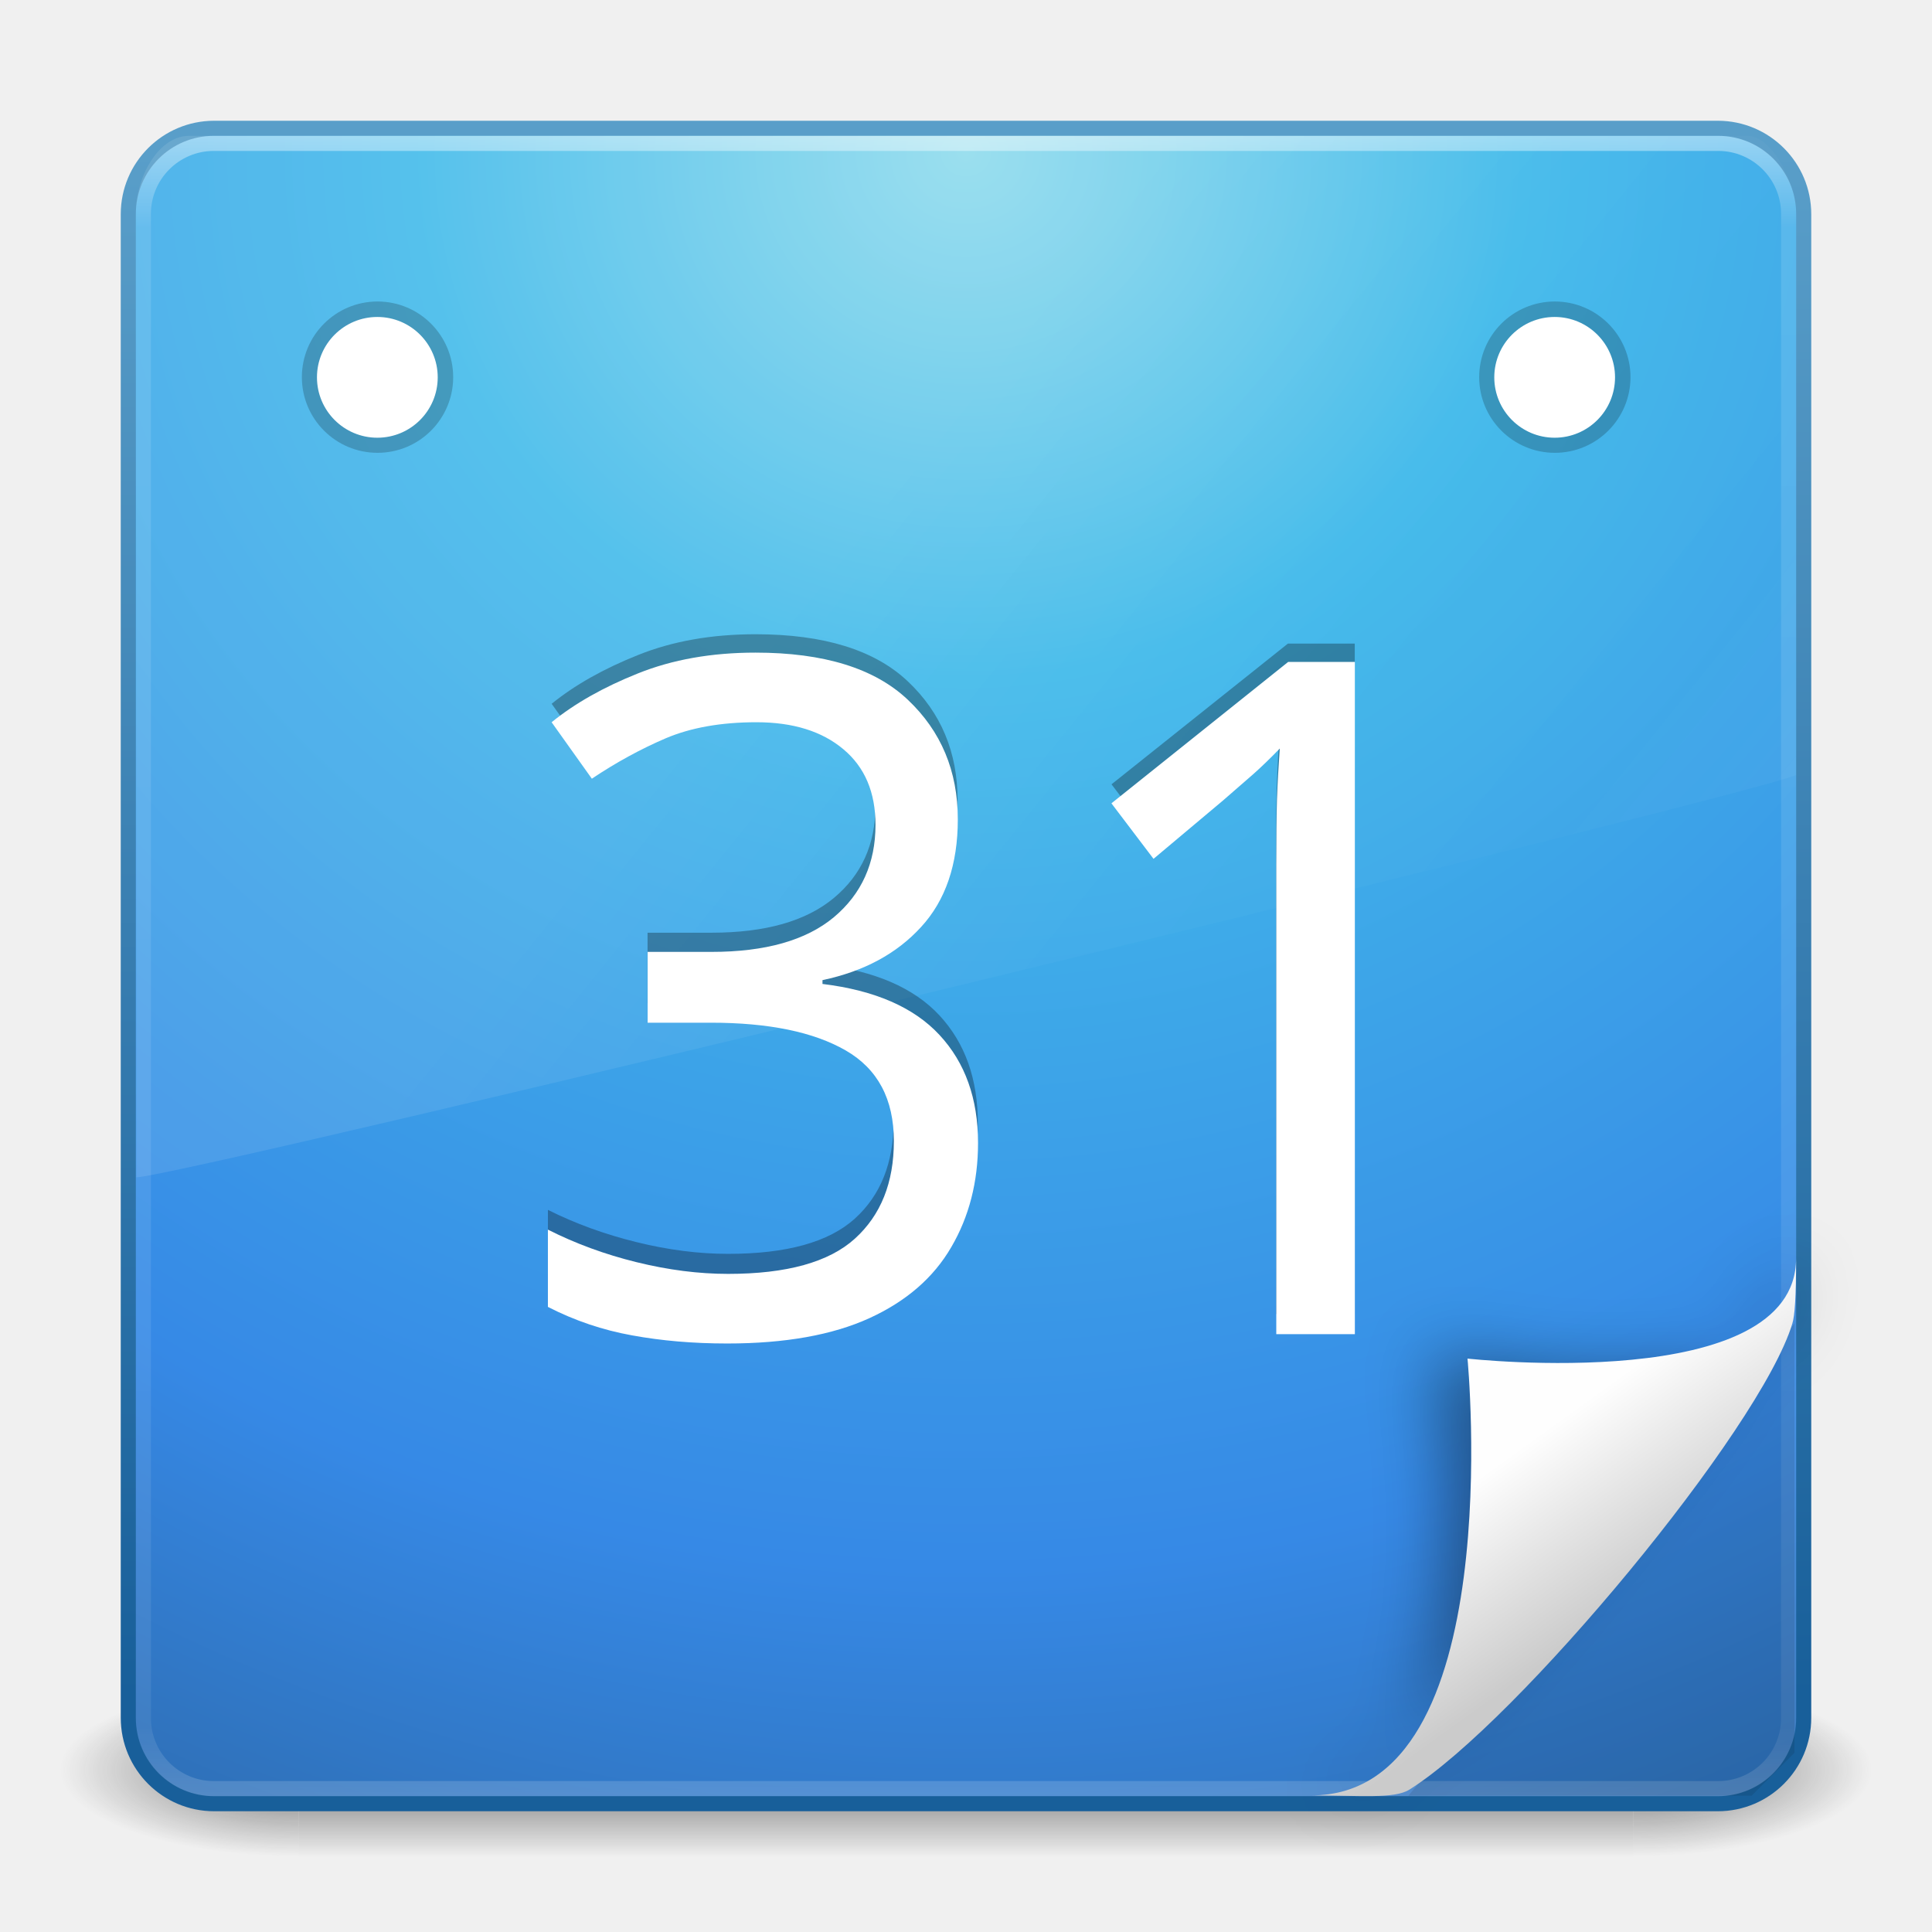
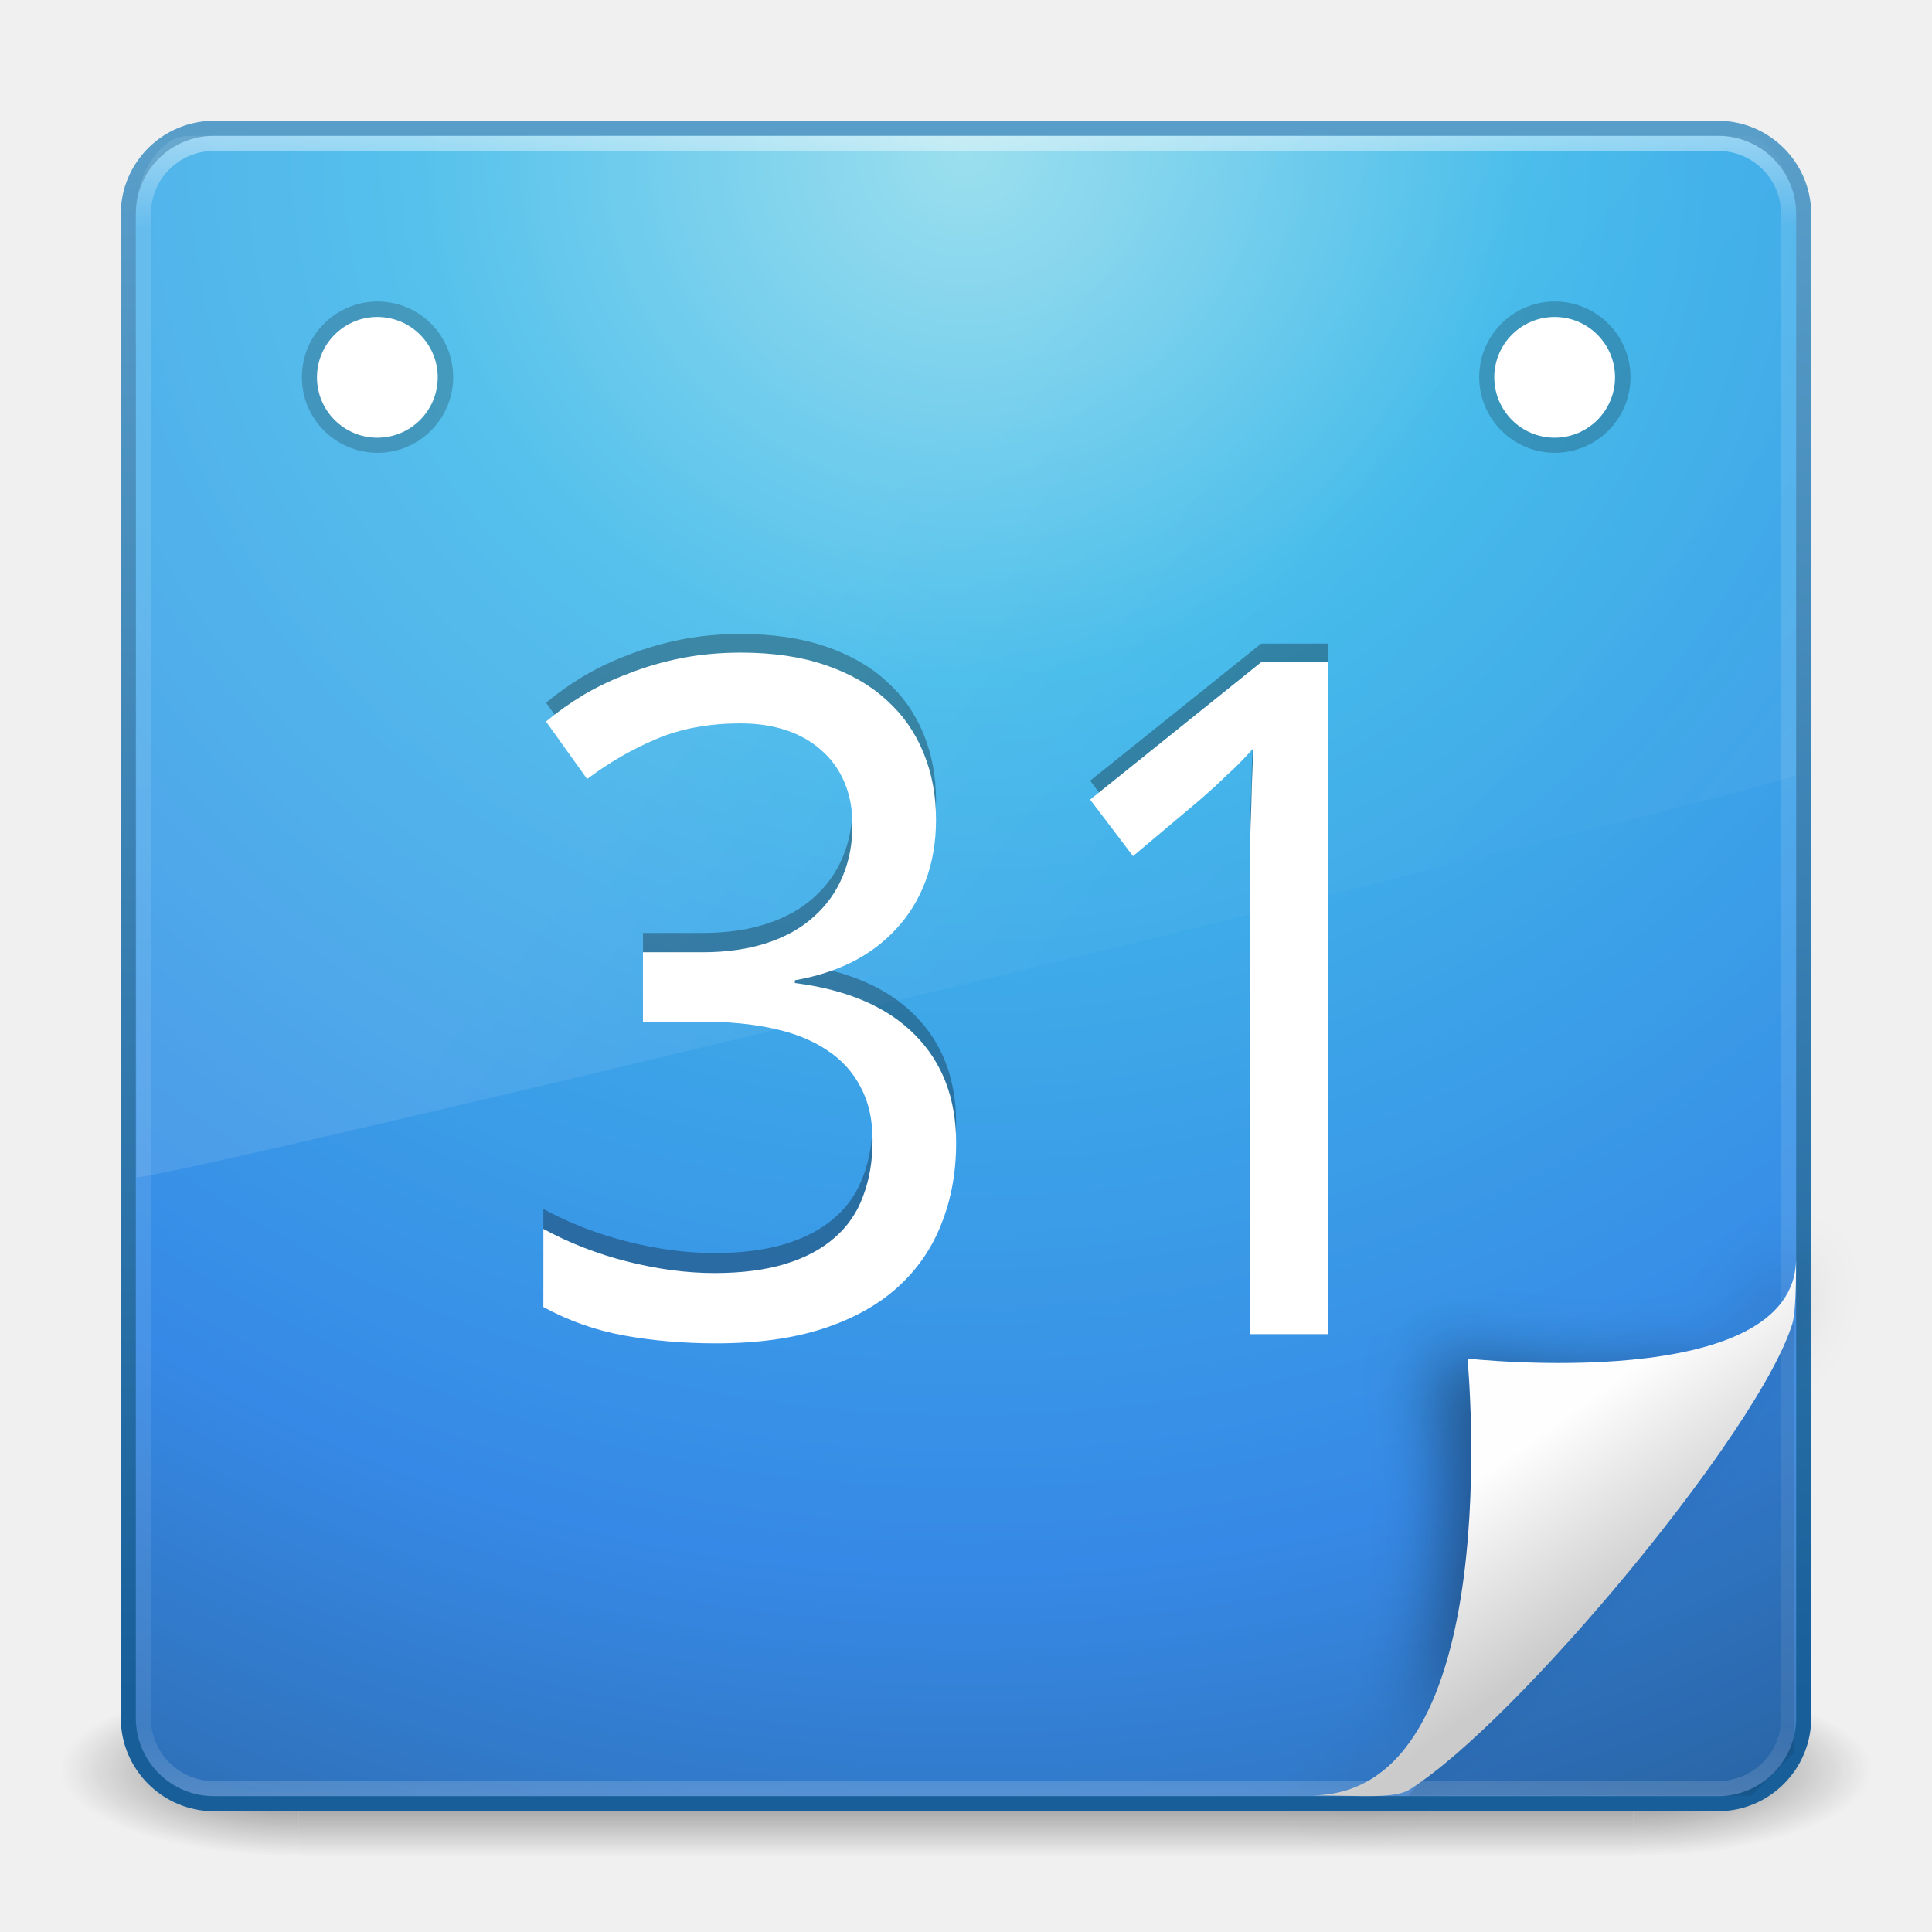
<svg xmlns="http://www.w3.org/2000/svg" xmlns:xlink="http://www.w3.org/1999/xlink" width="128" height="128" id="svg4032" version="1.1">
  <defs id="defs4034">
    <linearGradient xlink:href="#linearGradient3940" id="linearGradient3946" x1="25.288" y1="10.841" x2="25.288" y2="38.985" gradientUnits="userSpaceOnUse" gradientTransform="translate(-60,0)" />
    <linearGradient id="linearGradient3940">
      <stop style="stop-color:#f7f7f7;stop-opacity:1;" offset="0" id="stop3942" />
      <stop style="stop-color:#fef2cc;stop-opacity:1;" offset="1" id="stop3944" />
    </linearGradient>
    <linearGradient y2="39.798" x2="26.939" y1="10.156" x1="26.939" gradientUnits="userSpaceOnUse" id="linearGradient3118" xlink:href="#linearGradient3895-9-0-3" gradientTransform="translate(-60,0)" />
    <linearGradient id="linearGradient3895-9-0-3">
      <stop offset="0" style="stop-color:#dc5639;stop-opacity:1;" id="stop3897-0-5-7" />
      <stop offset="1" style="stop-color:#9d0f0f;stop-opacity:1;" id="stop3899-8-7-06" />
    </linearGradient>
    <linearGradient xlink:href="#linearGradient3895-9-0-3" id="linearGradient4018-8" x1="28.384" y1="9.051" x2="28.384" y2="40.814" gradientUnits="userSpaceOnUse" gradientTransform="translate(-60,0)" />
    <linearGradient xlink:href="#linearGradient3895-9-0-3" id="linearGradient4010-3" x1="21.507" y1="7.886" x2="21.507" y2="42.121" gradientUnits="userSpaceOnUse" gradientTransform="translate(-60,0)" />
    <linearGradient id="linearGradient4067-0-2">
      <stop id="stop4069-2-9" offset="0" style="stop-color:#ff8d52;stop-opacity:1;" />
      <stop id="stop4071-8-9" offset="1" style="stop-color:#ffeb41;stop-opacity:0;" />
    </linearGradient>
    <linearGradient xlink:href="#linearGradient3924" id="linearGradient2959" gradientUnits="userSpaceOnUse" gradientTransform="matrix(2.945946,0,0,2.945945,-6.702697,-86.70267)" x1="24" y1="5" x2="24" y2="43" />
    <linearGradient id="linearGradient3924">
      <stop offset="0" style="stop-color:#ffffff;stop-opacity:1;" id="stop3926" />
      <stop id="stop3928" style="stop-color:#ffffff;stop-opacity:0.235;" offset="0.063" />
      <stop offset="0.951" style="stop-color:#ffffff;stop-opacity:0.157;" id="stop3930" />
      <stop offset="1" style="stop-color:#ffffff;stop-opacity:0.392;" id="stop3932" />
    </linearGradient>
    <linearGradient xlink:href="#linearGradient4011" id="linearGradient3568" gradientUnits="userSpaceOnUse" gradientTransform="matrix(2.388101,0,0,3.741047,6.573864,-92.36966)" x1="13.137" y1="18.777" x2="25.259" y2="34.147" />
    <linearGradient id="linearGradient8265-821-176-38-919-66-249-7-7">
      <stop offset="0" style="stop-color:#e77e71;stop-opacity:1;" id="stop2687-1-9" />
      <stop offset="1" style="stop-color:#ffdf80;stop-opacity:0.375;" id="stop2689-5-4" />
    </linearGradient>
    <radialGradient r="20" fy="8.45" fx="7.496" cy="8.45" cx="7.496" gradientTransform="matrix(5.5296415e-8,6.651427,-7.036421,-1.2254462e-7,123.4561,-119.6988)" gradientUnits="userSpaceOnUse" id="radialGradient2874" xlink:href="#linearGradient2867-449-88-871-390-598-476-591-434-148-57-177-3-8" />
    <linearGradient id="linearGradient4644-104-3-3-6-2">
      <stop id="stop5237-6-5-1-7" style="stop-color:#e44532;stop-opacity:1;" offset="0" />
      <stop id="stop5239-4-6-4-8" style="stop-color:#dd4b39;stop-opacity:1;" offset="1" />
    </linearGradient>
    <linearGradient y2="5" x2="-4" y1="41" x1="-4" gradientTransform="matrix(2.846152,0,0,2.846151,-4.308023,-84.30745)" gradientUnits="userSpaceOnUse" id="linearGradient2876" xlink:href="#linearGradient3707-319-631-407-324-3-8" />
    <radialGradient xlink:href="#linearGradient3688-166-749" id="radialGradient3013" gradientUnits="userSpaceOnUse" gradientTransform="matrix(2.003784,0,0,1.4,27.98813,-17.4)" cx="4.993" cy="43.5" fx="4.993" fy="43.5" r="2.5" />
    <linearGradient id="linearGradient3688-166-749">
      <stop offset="0" style="stop-color:#181818;stop-opacity:1" id="stop2883" />
      <stop offset="1" style="stop-color:#181818;stop-opacity:0" id="stop2885" />
    </linearGradient>
    <radialGradient xlink:href="#linearGradient3688-464-309" id="radialGradient3015" gradientUnits="userSpaceOnUse" gradientTransform="matrix(2.003784,0,0,1.4,-20.01187,-104.4)" cx="4.993" cy="43.5" fx="4.993" fy="43.5" r="2.5" />
    <linearGradient id="linearGradient3688-464-309">
      <stop offset="0" style="stop-color:#181818;stop-opacity:1" id="stop2889" />
      <stop offset="1" style="stop-color:#181818;stop-opacity:0" id="stop2891" />
    </linearGradient>
    <linearGradient id="linearGradient3702-501-757">
      <stop offset="0" style="stop-color:#181818;stop-opacity:0" id="stop2895" />
      <stop offset="0.5" style="stop-color:#181818;stop-opacity:1" id="stop2897" />
      <stop offset="1" style="stop-color:#181818;stop-opacity:0" id="stop2899" />
    </linearGradient>
    <linearGradient y2="39.999" x2="25.058" y1="47.028" x1="25.058" gradientUnits="userSpaceOnUse" id="linearGradient4030" xlink:href="#linearGradient3702-501-757" />
    <radialGradient xlink:href="#linearGradient8838" id="radialGradient4267" gradientUnits="userSpaceOnUse" gradientTransform="matrix(2.164706,0,0,0.7529402,-111.5647,36.51765)" cx="62.625" cy="4.625" fx="62.625" fy="4.625" r="10.625" />
    <linearGradient id="linearGradient8838">
      <stop offset="0" style="stop-color:#000000;stop-opacity:1" id="stop8840" />
      <stop offset="1" style="stop-color:#000000;stop-opacity:0" id="stop8842" />
    </linearGradient>
    <linearGradient y2="3.899" x2="24" y1="44" x1="24" gradientTransform="translate(2.39e-6,1)" gradientUnits="userSpaceOnUse" id="linearGradient3911-1" xlink:href="#linearGradient3707-319-631-407-324-3-8" />
    <linearGradient id="linearGradient2867-449-88-871-390-598-476-591-434-148-57-177-3-8">
      <stop id="stop3750-8-9" style="stop-color:#90dbec;stop-opacity:1;" offset="0" />
      <stop id="stop3752-3-2" style="stop-color:#42baea;stop-opacity:1;" offset="0.262" />
      <stop id="stop3754-7-2" style="stop-color:#3689e6;stop-opacity:1;" offset="0.705" />
      <stop id="stop3756-9-3" style="stop-color:#2b63a0;stop-opacity:1;" offset="1" />
    </linearGradient>
    <radialGradient r="20" fy="8.45" fx="3.972" cy="8.45" cx="3.972" gradientTransform="matrix(0,2.37672,-2.514286,-6.4690655e-8,45.24524,-9.412373)" gradientUnits="userSpaceOnUse" id="radialGradient3909-0" xlink:href="#linearGradient2867-449-88-871-390-598-476-591-434-148-57-177-3-8" />
    <linearGradient id="linearGradient4011">
      <stop id="stop4013" style="stop-color:#ffffff;stop-opacity:1;" offset="0" />
      <stop offset="0.508" style="stop-color:#ffffff;stop-opacity:0.235;" id="stop4015" />
      <stop id="stop4017" style="stop-color:#ffffff;stop-opacity:0.157;" offset="0.835" />
      <stop id="stop4019" style="stop-color:#ffffff;stop-opacity:0.392;" offset="1" />
    </linearGradient>
    <linearGradient y2="44.341" x2="71.204" y1="6.238" x1="71.204" gradientTransform="translate(-47.73351,-0.3572397)" gradientUnits="userSpaceOnUse" id="linearGradient3906-0" xlink:href="#linearGradient4011" />
    <linearGradient id="linearGradient3707-319-631-407-324-3-8">
      <stop id="stop3760-7-3" style="stop-color:#185f9a;stop-opacity:1;" offset="0" />
      <stop id="stop3762-8-4" style="stop-color:#599ec9;stop-opacity:1;" offset="1" />
    </linearGradient>
    <linearGradient gradientUnits="userSpaceOnUse" y2="0.088" x2="22.95" y1="45.185" x1="22.95" id="linearGradient4079" xlink:href="#linearGradient3707-319-631-407-324-3-8" />
    <linearGradient y2="34.548" x2="60.949" y1="-5.801" x1="60.949" gradientTransform="matrix(0.3501076,0,0,0.3613075,1.525934,26.09343)" gradientUnits="userSpaceOnUse" id="linearGradient4183" xlink:href="#linearGradient4072" />
    <linearGradient id="linearGradient4072">
      <stop id="stop4074" offset="0" style="stop-color:#000000;stop-opacity:1;" />
      <stop id="stop4076" offset="1" style="stop-color:#000000;stop-opacity:0;" />
    </linearGradient>
    <linearGradient y2="33.987" x2="69.312" y1="-15.79" x1="69.312" gradientTransform="matrix(0.3436552,0,0,0.3397868,1.603238,26.29061)" gradientUnits="userSpaceOnUse" id="linearGradient4180" xlink:href="#linearGradient4072" />
    <linearGradient id="linearGradient4062">
      <stop id="stop4064" offset="0" style="stop-color:#000000;stop-opacity:1;" />
      <stop id="stop4066" offset="1" style="stop-color:#000000;stop-opacity:0;" />
    </linearGradient>
    <linearGradient y2="-24.792" x2="72.459" y1="-37.889" x1="72.459" gradientTransform="matrix(0.3220908,0,0,0.3306442,3.434416,24.89079)" gradientUnits="userSpaceOnUse" id="linearGradient4177" xlink:href="#linearGradient4062" />
    <linearGradient id="linearGradient4072-8">
      <stop id="stop4074-2" offset="0" style="stop-color:#000000;stop-opacity:1;" />
      <stop id="stop4076-2" offset="1" style="stop-color:#000000;stop-opacity:0;" />
    </linearGradient>
    <linearGradient y2="27.727" x2="69.312" y1="21.319" x1="69.312" gradientTransform="matrix(0.3501076,0,0,0.3613075,1.349935,26.9062)" gradientUnits="userSpaceOnUse" id="linearGradient4174" xlink:href="#linearGradient4072-8" />
    <linearGradient xlink:href="#linearGradient4072-8" id="linearGradient3964" gradientUnits="userSpaceOnUse" gradientTransform="matrix(0.3501076,0,0,0.3613075,-44.87051,-10.44227)" x1="69.312" y1="21.319" x2="69.312" y2="27.727" />
    <linearGradient xlink:href="#linearGradient4062" id="linearGradient3967" gradientUnits="userSpaceOnUse" gradientTransform="matrix(0.3220908,0,0,0.3306442,-42.78603,-12.45768)" x1="72.459" y1="-37.889" x2="72.459" y2="-24.792" />
    <linearGradient xlink:href="#linearGradient4072" id="linearGradient3970" gradientUnits="userSpaceOnUse" gradientTransform="matrix(0.3436552,0,0,0.3397868,-44.61721,-11.05786)" x1="69.312" y1="-15.79" x2="69.312" y2="33.987" />
    <linearGradient xlink:href="#linearGradient4072" id="linearGradient3973" gradientUnits="userSpaceOnUse" gradientTransform="matrix(0.3501076,0,0,0.3613075,-44.69451,-11.25504)" x1="60.949" y1="-5.801" x2="60.949" y2="34.548" />
    <linearGradient xlink:href="#linearGradient3707-319-631-407-324-3-8" id="linearGradient3977" gradientUnits="userSpaceOnUse" x1="22.95" y1="45.185" x2="22.95" y2="0.088" gradientTransform="translate(-46.22045,-37.34847)" />
    <linearGradient xlink:href="#linearGradient4011" id="linearGradient3980" gradientUnits="userSpaceOnUse" gradientTransform="translate(-93.95396,-37.70571)" x1="71.204" y1="6.238" x2="71.204" y2="44.341" />
    <radialGradient xlink:href="#linearGradient2867-449-88-871-390-598-476-591-434-148-57-177-3-8" id="radialGradient3983" gradientUnits="userSpaceOnUse" gradientTransform="matrix(0,2.37672,-2.514286,-6.4690655e-8,-0.975204,-46.76084)" cx="3.972" cy="8.45" fx="3.972" fy="8.45" r="20" />
    <linearGradient xlink:href="#linearGradient3707-319-631-407-324-3-8" id="linearGradient3985" gradientUnits="userSpaceOnUse" gradientTransform="translate(-46.22044,-36.34847)" x1="24" y1="44" x2="24" y2="3.899" />
    <radialGradient xlink:href="#linearGradient8838" id="radialGradient3988" gradientUnits="userSpaceOnUse" gradientTransform="matrix(2.164706,0,0,0.7529402,-157.7852,-0.830821)" cx="62.625" cy="4.625" fx="62.625" fy="4.625" r="10.625" />
    <linearGradient gradientTransform="matrix(1,0,0,0.9777778,9.9353024e-8,-0.9888879)" gradientUnits="userSpaceOnUse" xlink:href="#linearGradient3211" id="linearGradient2946" y2="46.017" x2="24" y1="2" x1="24" />
    <linearGradient id="linearGradient3211">
      <stop offset="0" style="stop-color:#ffffff;stop-opacity:1" id="stop3213" />
      <stop offset="1" style="stop-color:#ffffff;stop-opacity:0" id="stop3215" />
    </linearGradient>
    <radialGradient gradientTransform="matrix(0.3617068,0,0,-0.3907784,0.8509869,47.517)" gradientUnits="userSpaceOnUse" xlink:href="#XMLID_8_" id="radialGradient2997" r="139.559" cy="112.305" cx="102" />
    <linearGradient id="linearGradient8589-8">
      <stop offset="0" style="stop-color:#fefefe;stop-opacity:1" id="stop8591-1" />
      <stop offset="1" style="stop-color:#cbcbcb;stop-opacity:1" id="stop8593-2" />
    </linearGradient>
    <linearGradient gradientTransform="matrix(0.9977111,0,0,1.040687,0.1637173,-1.105795)" gradientUnits="userSpaceOnUse" xlink:href="#linearGradient8589-8" id="linearGradient2633" y2="5.457" x2="36.358" y1="8.059" x1="32.892" />
    <filter id="filter3248" color-interpolation-filters="sRGB" height="1.329" width="1.297" y="-0.164" x="-0.148">
      <feGaussianBlur id="feGaussianBlur3250" stdDeviation="0.774" />
    </filter>
    <radialGradient gradientUnits="userSpaceOnUse" id="XMLID_8_" r="139.559" cy="112.305" cx="102">
      <stop offset="0" style="stop-color:#b7b8b9;stop-opacity:1" id="stop41" />
      <stop offset="0.189" style="stop-color:#ececec;stop-opacity:1" id="stop47" />
      <stop offset="0.257" style="stop-color:#fafafa;stop-opacity:0" id="stop49" />
      <stop offset="0.301" style="stop-color:#ffffff;stop-opacity:0" id="stop51" />
      <stop offset="0.531" style="stop-color:#fafafa;stop-opacity:0" id="stop53" />
      <stop offset="0.845" style="stop-color:#ebecec;stop-opacity:0" id="stop55" />
      <stop offset="1" style="stop-color:#e1e2e3;stop-opacity:0" id="stop57" />
    </radialGradient>
    <linearGradient gradientTransform="matrix(0.4063605,0,0,1.440789,8.314394,-4.593991)" gradientUnits="userSpaceOnUse" xlink:href="#linearGradient5031" id="linearGradient6143" y2="10.035" x2="22.104" y1="40.124" x1="22.104" />
    <linearGradient gradientTransform="matrix(0.3814643,0,0,1.40091,8.478931,6.258412)" gradientUnits="userSpaceOnUse" xlink:href="#linearGradient5031" id="linearGradient6073" y2="10.035" x2="22.104" y1="40.124" x1="22.104" />
    <linearGradient gradientTransform="matrix(1.782836,0,0,1.440791,-37.93889,-27.44134)" gradientUnits="userSpaceOnUse" xlink:href="#linearGradient5031" id="linearGradient6065" y2="10.035" x2="22.104" y1="40.124" x1="22.104" />
    <linearGradient gradientTransform="matrix(0.3342091,0,0,1.420746,9.679012,-0.2379513)" gradientUnits="userSpaceOnUse" xlink:href="#linearGradient5031" id="linearGradient5988" y2="10.035" x2="22.104" y1="40.124" x1="22.104" />
    <linearGradient gradientTransform="matrix(0.4876325,0,0,1.440668,7.777273,1.40824)" gradientUnits="userSpaceOnUse" xlink:href="#linearGradient5031" id="linearGradient5984" y2="10.035" x2="22.104" y1="40.124" x1="22.104" />
    <linearGradient gradientTransform="matrix(0.369496,0,0,1.420513,9.01162,3.780263)" gradientUnits="userSpaceOnUse" xlink:href="#linearGradient5031" id="linearGradient5980" y2="10.035" x2="22.104" y1="40.124" x1="22.104" />
    <linearGradient id="linearGradient5031">
      <stop offset="0" style="stop-color:#a3a3a3;stop-opacity:1" id="stop5033" />
      <stop offset="1" style="stop-color:#bababa;stop-opacity:1" id="stop5035" />
    </linearGradient>
    <linearGradient gradientTransform="matrix(0.8074968,0,0,0.9358511,59.41024,-2.114479)" gradientUnits="userSpaceOnUse" xlink:href="#linearGradient3104" id="linearGradient3603" y2="2.906" x2="-51.786" y1="50.786" x1="-51.786" />
    <linearGradient gradientTransform="translate(0,-0.9999997)" gradientUnits="userSpaceOnUse" xlink:href="#linearGradient3600" id="linearGradient3601" y2="47.013" x2="25.132" y1="6.729" x1="25.132" />
    <radialGradient gradientTransform="matrix(0.02409717,0,0,0.01537476,26.47758,38.62904)" gradientUnits="userSpaceOnUse" xlink:href="#linearGradient5060" id="radialGradient3588" fy="486.648" fx="605.714" r="117.143" cy="486.648" cx="605.714" />
    <radialGradient gradientTransform="matrix(-0.02409717,0,0,0.01537476,21.52241,38.62904)" gradientUnits="userSpaceOnUse" xlink:href="#linearGradient5060" id="radialGradient3586" fy="486.648" fx="605.714" r="117.143" cy="486.648" cx="605.714" />
    <linearGradient gradientTransform="matrix(0.0704142,0,0,0.01537476,-1.449705,38.62901)" gradientUnits="userSpaceOnUse" xlink:href="#linearGradient5048" id="linearGradient3584" y2="609.505" x2="302.857" y1="366.648" x1="302.857" />
    <linearGradient id="linearGradient5060">
      <stop offset="0" style="stop-color:#000000;stop-opacity:1" id="stop5062" />
      <stop offset="1" style="stop-color:#000000;stop-opacity:0" id="stop5064" />
    </linearGradient>
    <linearGradient id="linearGradient5048">
      <stop offset="0" style="stop-color:#000000;stop-opacity:0" id="stop5050" />
      <stop offset="0.5" style="stop-color:#000000;stop-opacity:1" id="stop5056" />
      <stop offset="1" style="stop-color:#000000;stop-opacity:0" id="stop5052" />
    </linearGradient>
    <linearGradient id="linearGradient3600">
      <stop offset="0" style="stop-color:#f4f4f4;stop-opacity:1" id="stop3602" />
      <stop offset="1" style="stop-color:#dbdbdb;stop-opacity:1" id="stop3604" />
    </linearGradient>
    <linearGradient id="linearGradient3104">
      <stop offset="0" style="stop-color:#aaaaaa;stop-opacity:1" id="stop3106" />
      <stop offset="1" style="stop-color:#d2d2d2;stop-opacity:1" id="stop3108" />
    </linearGradient>
    <linearGradient xlink:href="#linearGradient5048" id="linearGradient3366" gradientUnits="userSpaceOnUse" gradientTransform="matrix(0.0704142,0,0,0.01537476,-1.449705,38.62901)" x1="302.857" y1="366.648" x2="302.857" y2="609.505" />
    <radialGradient xlink:href="#linearGradient5060" id="radialGradient3368" gradientUnits="userSpaceOnUse" gradientTransform="matrix(-0.02409717,0,0,0.01537476,21.52241,38.62904)" cx="605.714" cy="486.648" fx="605.714" fy="486.648" r="117.143" />
    <radialGradient xlink:href="#linearGradient5060" id="radialGradient3370" gradientUnits="userSpaceOnUse" gradientTransform="matrix(0.02409717,0,0,0.01537476,26.47758,38.62904)" cx="605.714" cy="486.648" fx="605.714" fy="486.648" r="117.143" />
    <linearGradient xlink:href="#linearGradient3600" id="linearGradient3372" gradientUnits="userSpaceOnUse" gradientTransform="translate(0,-0.9999997)" x1="25.132" y1="6.729" x2="25.132" y2="47.013" />
    <linearGradient xlink:href="#linearGradient3104" id="linearGradient3374" gradientUnits="userSpaceOnUse" gradientTransform="matrix(0.8074968,0,0,0.9358511,59.41024,-2.114479)" x1="-51.786" y1="50.786" x2="-51.786" y2="2.906" />
    <linearGradient xlink:href="#linearGradient3211" id="linearGradient3376" gradientUnits="userSpaceOnUse" gradientTransform="matrix(1,0,0,0.9777778,9.9353024e-8,-0.9888879)" x1="24" y1="2" x2="24" y2="46.017" />
    <linearGradient xlink:href="#linearGradient5031" id="linearGradient3378" gradientUnits="userSpaceOnUse" gradientTransform="matrix(0.3342091,0,0,1.420746,9.679012,-0.2379513)" x1="22.104" y1="40.124" x2="22.104" y2="10.035" />
    <linearGradient xlink:href="#linearGradient5031" id="linearGradient3380" gradientUnits="userSpaceOnUse" gradientTransform="matrix(0.4876325,0,0,1.440668,7.777273,1.40824)" x1="22.104" y1="40.124" x2="22.104" y2="10.035" />
    <linearGradient xlink:href="#linearGradient5031" id="linearGradient3382" gradientUnits="userSpaceOnUse" gradientTransform="matrix(0.369496,0,0,1.420513,9.01162,3.780263)" x1="22.104" y1="40.124" x2="22.104" y2="10.035" />
    <linearGradient xlink:href="#linearGradient5031" id="linearGradient3384" gradientUnits="userSpaceOnUse" gradientTransform="matrix(0.3814643,0,0,1.40091,8.478931,6.258412)" x1="22.104" y1="40.124" x2="22.104" y2="10.035" />
    <linearGradient xlink:href="#linearGradient5031" id="linearGradient3386" gradientUnits="userSpaceOnUse" gradientTransform="matrix(0.4063605,0,0,1.440789,8.314394,-4.593991)" x1="22.104" y1="40.124" x2="22.104" y2="10.035" />
    <linearGradient xlink:href="#linearGradient5031" id="linearGradient3388" gradientUnits="userSpaceOnUse" gradientTransform="matrix(1.782836,0,0,1.440791,-37.93889,-27.44134)" x1="22.104" y1="40.124" x2="22.104" y2="10.035" />
    <radialGradient xlink:href="#XMLID_8_" id="radialGradient3390" gradientUnits="userSpaceOnUse" gradientTransform="matrix(0.3617068,0,0,-0.3907784,0.8509869,47.517)" cx="102" cy="112.305" r="139.559" />
    <linearGradient xlink:href="#linearGradient8589-8" id="linearGradient3392" gradientUnits="userSpaceOnUse" gradientTransform="matrix(0.9977111,0,0,1.040687,0.1637173,-1.105795)" x1="32.892" y1="8.059" x2="36.358" y2="5.457" />
    <linearGradient xlink:href="#linearGradient8589-8" id="linearGradient3395" gradientUnits="userSpaceOnUse" gradientTransform="matrix(0,2.83775,-2.956962,0,124.7559,-77.56376)" x1="32.892" y1="8.059" x2="36.358" y2="5.457" />
    <radialGradient xlink:href="#XMLID_8_" id="radialGradient3399" gradientUnits="userSpaceOnUse" gradientTransform="matrix(0.3617068,0,0,-0.3907784,-60.63787,48.88791)" cx="102" cy="112.305" r="139.559" />
    <linearGradient xlink:href="#linearGradient5031" id="linearGradient3403" gradientUnits="userSpaceOnUse" gradientTransform="matrix(1.782836,0,0,1.440791,-99.42775,-26.07044)" x1="22.104" y1="40.124" x2="22.104" y2="10.035" />
    <linearGradient xlink:href="#linearGradient5031" id="linearGradient3406" gradientUnits="userSpaceOnUse" gradientTransform="matrix(0.4063605,0,0,1.440789,-53.17447,-3.223085)" x1="22.104" y1="40.124" x2="22.104" y2="10.035" />
    <linearGradient xlink:href="#linearGradient5031" id="linearGradient3410" gradientUnits="userSpaceOnUse" gradientTransform="matrix(0.3814643,0,0,1.40091,-53.00993,7.629319)" x1="22.104" y1="40.124" x2="22.104" y2="10.035" />
    <linearGradient xlink:href="#linearGradient5031" id="linearGradient3414" gradientUnits="userSpaceOnUse" gradientTransform="matrix(0.369496,0,0,1.420513,-52.47724,5.151169)" x1="22.104" y1="40.124" x2="22.104" y2="10.035" />
    <linearGradient xlink:href="#linearGradient5031" id="linearGradient3418" gradientUnits="userSpaceOnUse" gradientTransform="matrix(0.4876325,0,0,1.440668,-53.71159,2.779146)" x1="22.104" y1="40.124" x2="22.104" y2="10.035" />
    <linearGradient xlink:href="#linearGradient5031" id="linearGradient3422" gradientUnits="userSpaceOnUse" gradientTransform="matrix(0.3342091,0,0,1.420746,-51.80985,1.132955)" x1="22.104" y1="40.124" x2="22.104" y2="10.035" />
    <linearGradient xlink:href="#linearGradient3211" id="linearGradient3466" gradientUnits="userSpaceOnUse" gradientTransform="matrix(1,0,0,0.9777778,-61.48886,0.3820184)" x1="24" y1="2" x2="24" y2="46.017" />
    <linearGradient xlink:href="#linearGradient3600" id="linearGradient3469" gradientUnits="userSpaceOnUse" gradientTransform="translate(-61.48886,0.3709066)" x1="25.132" y1="6.729" x2="25.132" y2="47.013" />
    <linearGradient xlink:href="#linearGradient3104" id="linearGradient3471" gradientUnits="userSpaceOnUse" gradientTransform="matrix(0.8074968,0,0,0.9358511,-2.078625,-0.7435728)" x1="-51.786" y1="50.786" x2="-51.786" y2="2.906" />
  </defs>
  <g id="layer1" transform="translate(0,80)">
    <g style="opacity:0.6" id="g3712" transform="matrix(3.157895,0,0,1.642857,-11.78947,-34.21428)">
      <rect style="fill:url(#radialGradient3013);fill-opacity:1;stroke:none" id="rect2801" y="40" x="38" height="7" width="5" />
      <rect style="fill:url(#radialGradient3015);fill-opacity:1;stroke:none" id="rect3696" transform="scale(-1,-1)" y="-47" x="-10" height="7" width="5" />
      <rect style="fill:url(#linearGradient4030);fill-opacity:1;stroke:none" id="rect3700" y="40" x="10" height="7" width="28" />
    </g>
    <rect style="color:#000000;fill:url(#radialGradient2874);fill-opacity:1;fill-rule:nonzero;stroke:url(#linearGradient2876);stroke-width:1;stroke-linecap:round;stroke-linejoin:round;stroke-miterlimit:4;stroke-opacity:1;stroke-dasharray:none;stroke-dashoffset:0;marker:none;visibility:visible;display:inline;overflow:visible;enable-background:accumulate" id="rect5505-21" y="-71.5" x="8.5" ry="5.692" rx="5.692" height="111" width="111" />
    <path style="opacity:0.1;fill:url(#linearGradient3568);fill-opacity:1;fill-rule:evenodd;stroke:none" id="path3333" d="M 12.523,-71 C 10.557,-71 9,-68.377 9,-65.825 L 9.037,-2 C 12.201,-2.069 116.598,-27.435 119,-28.655 l 0,-37.17 C 119,-67.775 117.462,-71 115.76,-71 l -103.237,0 z" />
    <rect style="opacity:0.5;fill:none;stroke:url(#linearGradient2959);stroke-width:1;stroke-linecap:round;stroke-linejoin:round;stroke-miterlimit:4;stroke-opacity:1;stroke-dasharray:none;stroke-dashoffset:0" id="rect6741" y="-70.5" x="9.5" ry="4.665" rx="4.665" height="109" width="109" />
-     <path transform="matrix(2.674669,0,0,2.674908,5.386577,-88.44871)" style="opacity:0.2;fill:#ffffff;fill-opacity:1;fill-rule:nonzero;stroke:#000000;stroke-width:0.748;stroke-miterlimit:4;stroke-opacity:1;stroke-dasharray:none" id="path3920" d="m 38,12.5 a 1.5,1.5 0 1 1 -3,0 1.5,1.5 0 1 1 3,0 z" />
-     <path d="m 38,12.5 a 1.5,1.5 0 1 1 -3,0 1.5,1.5 0 1 1 3,0 z" id="path3897" style="fill:#ffffff;fill-opacity:1;fill-rule:nonzero;stroke:none" transform="matrix(2.666667,0,0,2.666667,5.666666,-88.33333)" />
-     <path d="m 38,12.5 a 1.5,1.5 0 1 1 -3,0 1.5,1.5 0 1 1 3,0 z" id="path3922" style="opacity:0.2;fill:#ffffff;fill-opacity:1;fill-rule:nonzero;stroke:#000000;stroke-width:0.748;stroke-miterlimit:4;stroke-opacity:1;stroke-dasharray:none" transform="matrix(2.674669,0,0,2.674907,-72.61342,-88.4487)" />
-     <path style="fill:#ffffff;fill-opacity:1;fill-rule:nonzero;stroke:none" id="path3899" d="m 38,12.5 a 1.5,1.5 0 1 1 -3,0 1.5,1.5 0 1 1 3,0 z" transform="matrix(2.666667,0,0,2.666667,-72.33333,-88.33333)" />
-     <text id="text3990" y="6.966" x="34.017" style="font-size:33.498px;font-style:normal;font-variant:normal;font-weight:normal;font-stretch:normal;line-height:125%;letter-spacing:0px;word-spacing:0px;opacity:0.3;fill:#000000;fill-opacity:1;stroke:none;font-family:Droid Sans;-inkscape-font-specification:Sans" xml:space="preserve" transform="scale(0.9869638,1.013208)">
-       <tspan style="font-size:61.413px;fill:#000000;fill-opacity:1" y="6.966" x="34.017" id="tspan3992">31</tspan>
-     </text>
-     <text xml:space="preserve" style="font-size:33.536px;font-style:normal;font-variant:normal;font-weight:normal;font-stretch:normal;line-height:125%;letter-spacing:0px;word-spacing:0px;fill:#000000;fill-opacity:1;stroke:none;font-family:Droid Sans;-inkscape-font-specification:Sans" x="34.055" y="8.272" id="text3955" transform="scale(0.9858616,1.014341)">
-       <tspan id="tspan3957" x="34.055" y="8.272" style="font-size:61.482px;fill:#ffffff;fill-opacity:1">31</tspan>
-     </text>
+     <path transform="matrix(2.674669,0,0,2.674908,5.386577,-88.44871)" style="opacity:0.2;fill:#ffffff;fill-opacity:1;fill-rule:nonzero;stroke:#000000;stroke-width:0.748;stroke-miterlimit:4;stroke-opacity:1;stroke-dasharray:none" id="path3920" d="M 38,12.5 C 38,13.328 37.328,14 36.5,14 35.672,14 35,13.328 35,12.5 35,11.672 35.672,11 36.5,11 c 0.828,0 1.5,0.672 1.5,1.5 z" />
+     <path d="M 38,12.5 C 38,13.328 37.328,14 36.5,14 35.672,14 35,13.328 35,12.5 35,11.672 35.672,11 36.5,11 c 0.828,0 1.5,0.672 1.5,1.5 z" id="path3897" style="fill:#ffffff;fill-opacity:1;fill-rule:nonzero;stroke:none" transform="matrix(2.666667,0,0,2.666667,5.666666,-88.33333)" />
+     <path d="M 38,12.5 C 38,13.328 37.328,14 36.5,14 35.672,14 35,13.328 35,12.5 35,11.672 35.672,11 36.5,11 c 0.828,0 1.5,0.672 1.5,1.5 z" id="path3922" style="opacity:0.2;fill:#ffffff;fill-opacity:1;fill-rule:nonzero;stroke:#000000;stroke-width:0.748;stroke-miterlimit:4;stroke-opacity:1;stroke-dasharray:none" transform="matrix(2.674669,0,0,2.674907,-72.61342,-88.4487)" />
+     <path style="fill:#ffffff;fill-opacity:1;fill-rule:nonzero;stroke:none" id="path3899" d="M 38,12.5 C 38,13.328 37.328,14 36.5,14 35.672,14 35,13.328 35,12.5 35,11.672 35.672,11 36.5,11 c 0.828,0 1.5,0.672 1.5,1.5 z" transform="matrix(2.666667,0,0,2.666667,-72.33333,-88.33333)" />
+     <g transform="scale(0.9869638,1.013208)" style="font-size:33.498px;font-style:normal;font-variant:normal;font-weight:normal;font-stretch:normal;line-height:125%;letter-spacing:0px;word-spacing:0px;opacity:0.3;fill:#000000;fill-opacity:1;stroke:none;font-family:Droid Sans;-inkscape-font-specification:Sans" id="text3990">
+       <path d="m 62.834,-26.619 c -2.9e-5,1.459 -0.23,2.789 -0.69,3.988 -0.46,1.2 -1.11,2.239 -1.949,3.119 -0.82,0.88 -1.809,1.609 -2.969,2.189 -1.16,0.56 -2.449,0.96 -3.868,1.199 l 0,0.18 c 3.538,0.44 6.227,1.569 8.066,3.389 1.839,1.799 2.759,4.148 2.759,7.047 -3e-5,1.919 -0.33,3.678 -0.99,5.278 C 62.554,1.368 61.574,2.748 60.255,3.907 58.936,5.067 57.266,5.966 55.247,6.606 53.228,7.246 50.839,7.566 48.08,7.566 45.901,7.566 43.842,7.396 41.903,7.056 39.984,6.716 38.175,6.096 36.475,5.197 l 0,-5.098 c 1.739,0.92 3.618,1.629 5.638,2.129 2.039,0.5 3.988,0.75 5.847,0.75 1.839,4e-6 3.428,-0.2 4.768,-0.6 1.339,-0.4 2.439,-0.97 3.299,-1.709 0.88,-0.74 1.519,-1.649 1.919,-2.729 0.42,-1.08 0.63,-2.289 0.63,-3.628 -2.5e-5,-1.359 -0.27,-2.519 -0.81,-3.478 -0.52,-0.98 -1.269,-1.779 -2.249,-2.399 -0.98,-0.64 -2.179,-1.109 -3.598,-1.409 -1.399,-0.3 -2.989,-0.45 -4.768,-0.45 l -3.988,0 0,-4.528 3.988,0 c 1.619,2.5e-5 3.059,-0.2 4.318,-0.6 1.259,-0.4 2.309,-0.97 3.149,-1.709 0.86,-0.74 1.509,-1.619 1.949,-2.639 0.44,-1.02 0.66,-2.139 0.66,-3.359 -2.3e-5,-1.04 -0.18,-1.969 -0.54,-2.789 -0.36,-0.82 -0.87,-1.509 -1.529,-2.069 -0.66,-0.58 -1.449,-1.02 -2.369,-1.319 -0.92,-0.3 -1.939,-0.45 -3.059,-0.45 -2.139,4e-5 -4.028,0.34 -5.668,1.02 -1.619,0.66 -3.169,1.529 -4.648,2.609 l -2.759,-3.748 c 0.76,-0.62 1.599,-1.199 2.519,-1.739 0.94,-0.54 1.959,-1.01 3.059,-1.409 1.1,-0.42 2.269,-0.75 3.508,-0.99 1.259,-0.24 2.589,-0.36 3.988,-0.36 2.159,4.5e-5 4.048,0.27 5.668,0.81 1.639,0.54 3.009,1.299 4.108,2.279 1.099,0.96 1.929,2.109 2.489,3.448 0.56,1.319 0.84,2.769 0.84,4.348" style="font-size:61.413px;fill:#000000" id="path3930" />
+       <path d="m 89.162,6.966 -5.278,0 0,-27.378 c -1.6e-5,-0.86 -1.6e-5,-1.779 0,-2.759 0.02,-0.98 0.04,-1.949 0.06,-2.909 0.04,-0.98 0.07,-1.909 0.09,-2.789 0.04,-0.9 0.07,-1.689 0.09,-2.369 -0.34,0.36 -0.64,0.67 -0.9,0.93 -0.26,0.26 -0.53,0.51 -0.81,0.75 -0.26,0.24 -0.54,0.5 -0.84,0.78 -0.3,0.26 -0.66,0.57 -1.08,0.93 l -4.438,3.628 -2.879,-3.688 11.485,-8.966 4.498,0 0,43.841" style="font-size:61.413px;fill:#000000" id="path3932" />
+     </g>
+     <g transform="scale(0.9858616,1.014341)" style="font-size:33.536px;font-style:normal;font-variant:normal;font-weight:normal;font-stretch:normal;line-height:125%;letter-spacing:0px;word-spacing:0px;fill:#ffffff;fill-opacity:1;stroke:none;font-family:Droid Sans;-inkscape-font-specification:Sans" id="text3955">
+       <path d="m 62.904,-25.35 c -2.9e-5,1.461 -0.23,2.792 -0.69,3.993 -0.46,1.201 -1.111,2.242 -1.951,3.122 -0.821,0.881 -1.811,1.611 -2.972,2.191 -1.161,0.56 -2.452,0.961 -3.873,1.201 l 0,0.18 c 3.542,0.44 6.234,1.571 8.075,3.392 1.841,1.801 2.762,4.153 2.762,7.055 -3e-5,1.921 -0.33,3.683 -0.991,5.284 -0.64,1.601 -1.621,2.982 -2.942,4.143 -1.321,1.161 -2.992,2.061 -5.013,2.702 -2.021,0.64 -4.413,0.961 -7.175,0.961 -2.181,-6e-7 -4.243,-0.17 -6.184,-0.51 -1.921,-0.34 -3.733,-0.961 -5.434,-1.861 l 0,-5.103 c 1.741,0.921 3.622,1.631 5.644,2.131 2.041,0.5 3.993,0.751 5.854,0.751 1.841,4e-6 3.432,-0.2 4.773,-0.6 1.341,-0.4 2.442,-0.971 3.302,-1.711 0.881,-0.74 1.521,-1.651 1.921,-2.732 0.42,-1.081 0.63,-2.292 0.63,-3.632 -2.5e-5,-1.361 -0.27,-2.522 -0.811,-3.482 -0.52,-0.981 -1.271,-1.781 -2.252,-2.402 -0.981,-0.64 -2.181,-1.111 -3.602,-1.411 -1.401,-0.3 -2.992,-0.45 -4.773,-0.45 l -3.993,0 0,-4.533 3.993,0 c 1.621,2.5e-5 3.062,-0.2 4.323,-0.6 1.261,-0.4 2.312,-0.971 3.152,-1.711 0.861,-0.74 1.511,-1.621 1.951,-2.642 0.44,-1.021 0.66,-2.141 0.66,-3.362 -2.4e-5,-1.041 -0.18,-1.971 -0.54,-2.792 -0.36,-0.821 -0.871,-1.511 -1.531,-2.071 -0.66,-0.58 -1.451,-1.021 -2.372,-1.321 -0.921,-0.3 -1.941,-0.45 -3.062,-0.45 -2.141,4e-5 -4.033,0.34 -5.674,1.021 -1.621,0.66 -3.172,1.531 -4.653,2.612 l -2.762,-3.753 c 0.761,-0.62 1.601,-1.201 2.522,-1.741 0.941,-0.54 1.961,-1.011 3.062,-1.411 1.101,-0.42 2.272,-0.75 3.512,-0.991 1.261,-0.24 2.592,-0.36 3.993,-0.36 2.161,4.5e-5 4.053,0.27 5.674,0.811 1.641,0.54 3.012,1.301 4.113,2.282 1.101,0.961 1.931,2.111 2.492,3.452 0.56,1.321 0.841,2.772 0.841,4.353" style="font-size:61.482px;fill:#ffffff;fill-opacity:1" id="path3925" />
+       <path d="m 89.262,8.272 -5.284,0 0,-27.409 c -1.6e-5,-0.861 -1.6e-5,-1.781 0,-2.762 0.02,-0.981 0.04,-1.951 0.06,-2.912 0.04,-0.981 0.07,-1.911 0.09,-2.792 0.04,-0.901 0.07,-1.691 0.09,-2.372 -0.34,0.36 -0.64,0.67 -0.901,0.931 -0.26,0.26 -0.53,0.51 -0.811,0.751 -0.26,0.24 -0.54,0.5 -0.841,0.781 -0.3,0.26 -0.66,0.57 -1.081,0.931 l -4.443,3.632 -2.882,-3.693 11.498,-8.976 4.503,0 0,43.89" style="font-size:61.482px;fill:#ffffff;fill-opacity:1" id="path3927" />
+     </g>
    <path style="opacity:0.4;fill:#000000;fill-opacity:1;fill-rule:evenodd;stroke:none;display:inline;filter:url(#filter3248)" id="path12038" transform="matrix(0,2.844295,-2.841358,0,121.5904,-78.00613)" d="m 28.617,0.921 c 4.283,0 2.153,8.483 2.153,8.483 0,0 10.358,-1.802 10.358,2.819 0,-2.61 -11.302,-10.729 -12.511,-11.302 z" />
    <path style="opacity:0.1;fill:#000000;fill-opacity:1;stroke:none" d="m 93.315,38.97 25.572,-31.287 0,28.443 -2.841,2.844 z" id="path3477" />
    <path style="fill:url(#linearGradient3395);fill-opacity:1;fill-rule:evenodd;stroke:none;display:inline" id="path4474" d="m 118.996,3.366 c 0,9.063 -21.77,6.644 -21.77,6.644 0,0 2.788,28.941 -10.343,28.941 3.199,0 5.49,0.244 6.488,-0.381 7.172,-4.489 23.266,-23.879 25.376,-30.881 0.158,-0.524 0.249,-1.686 0.249,-4.323 z" />
  </g>
</svg>
